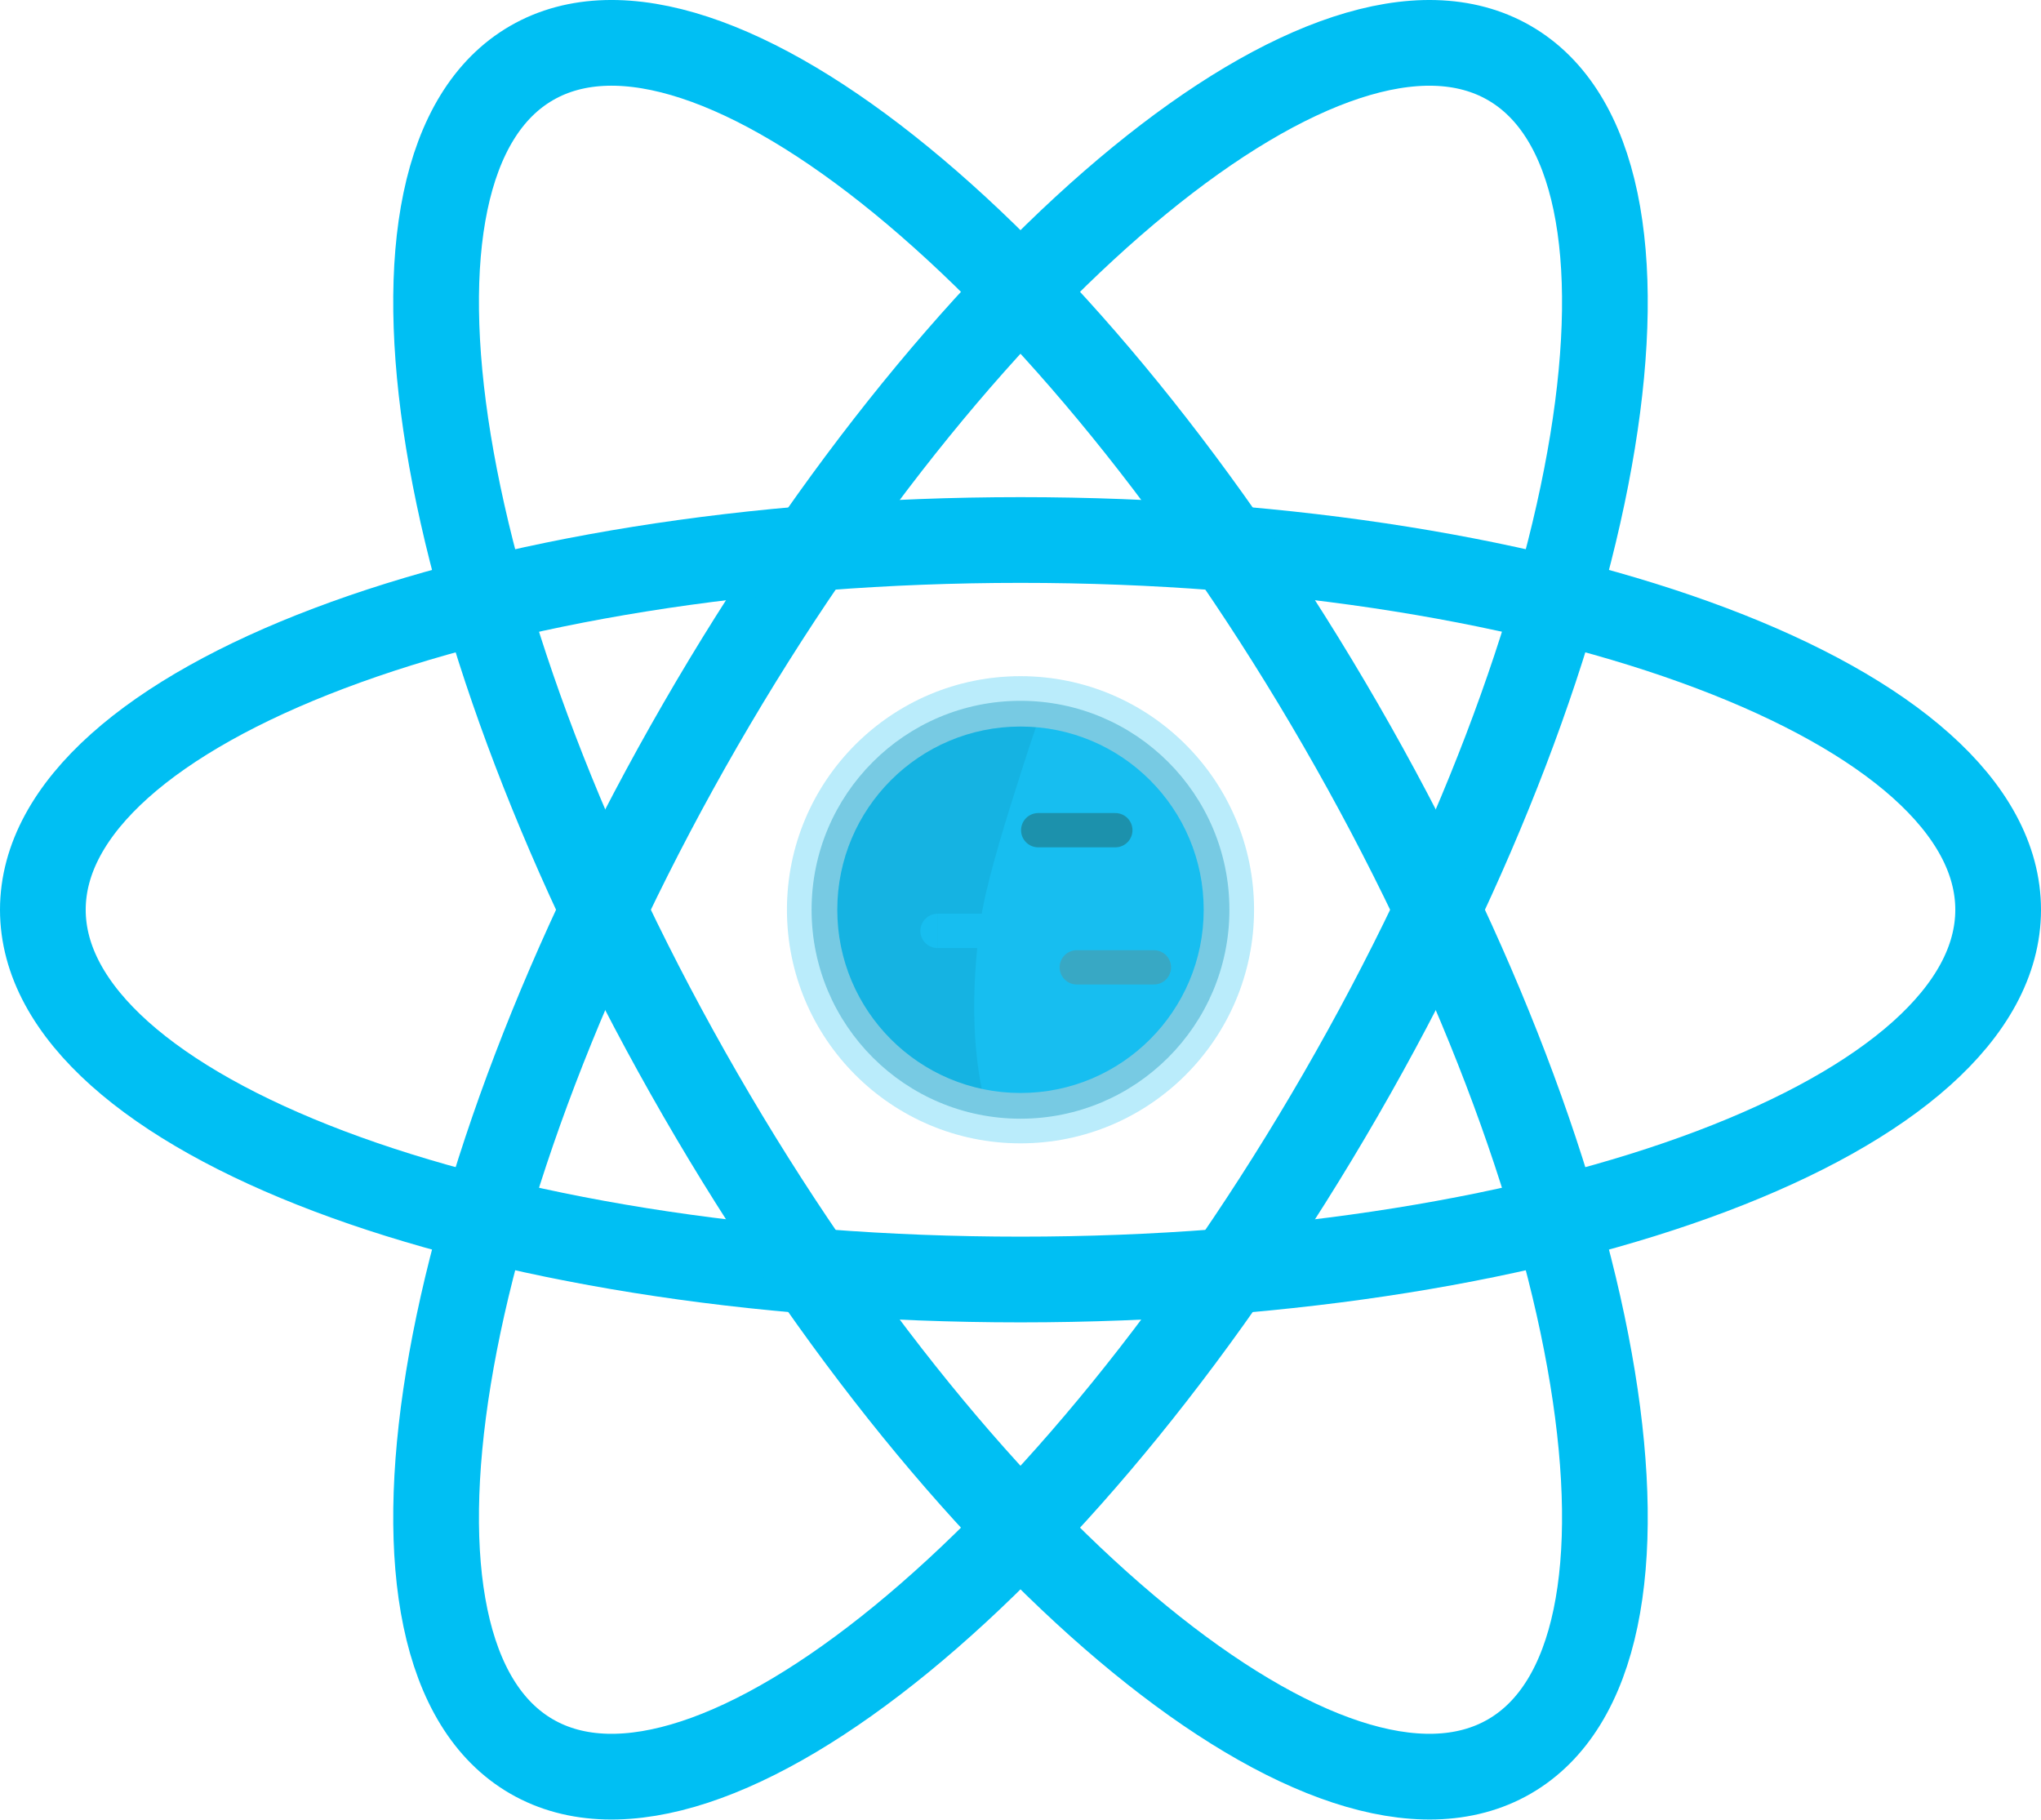
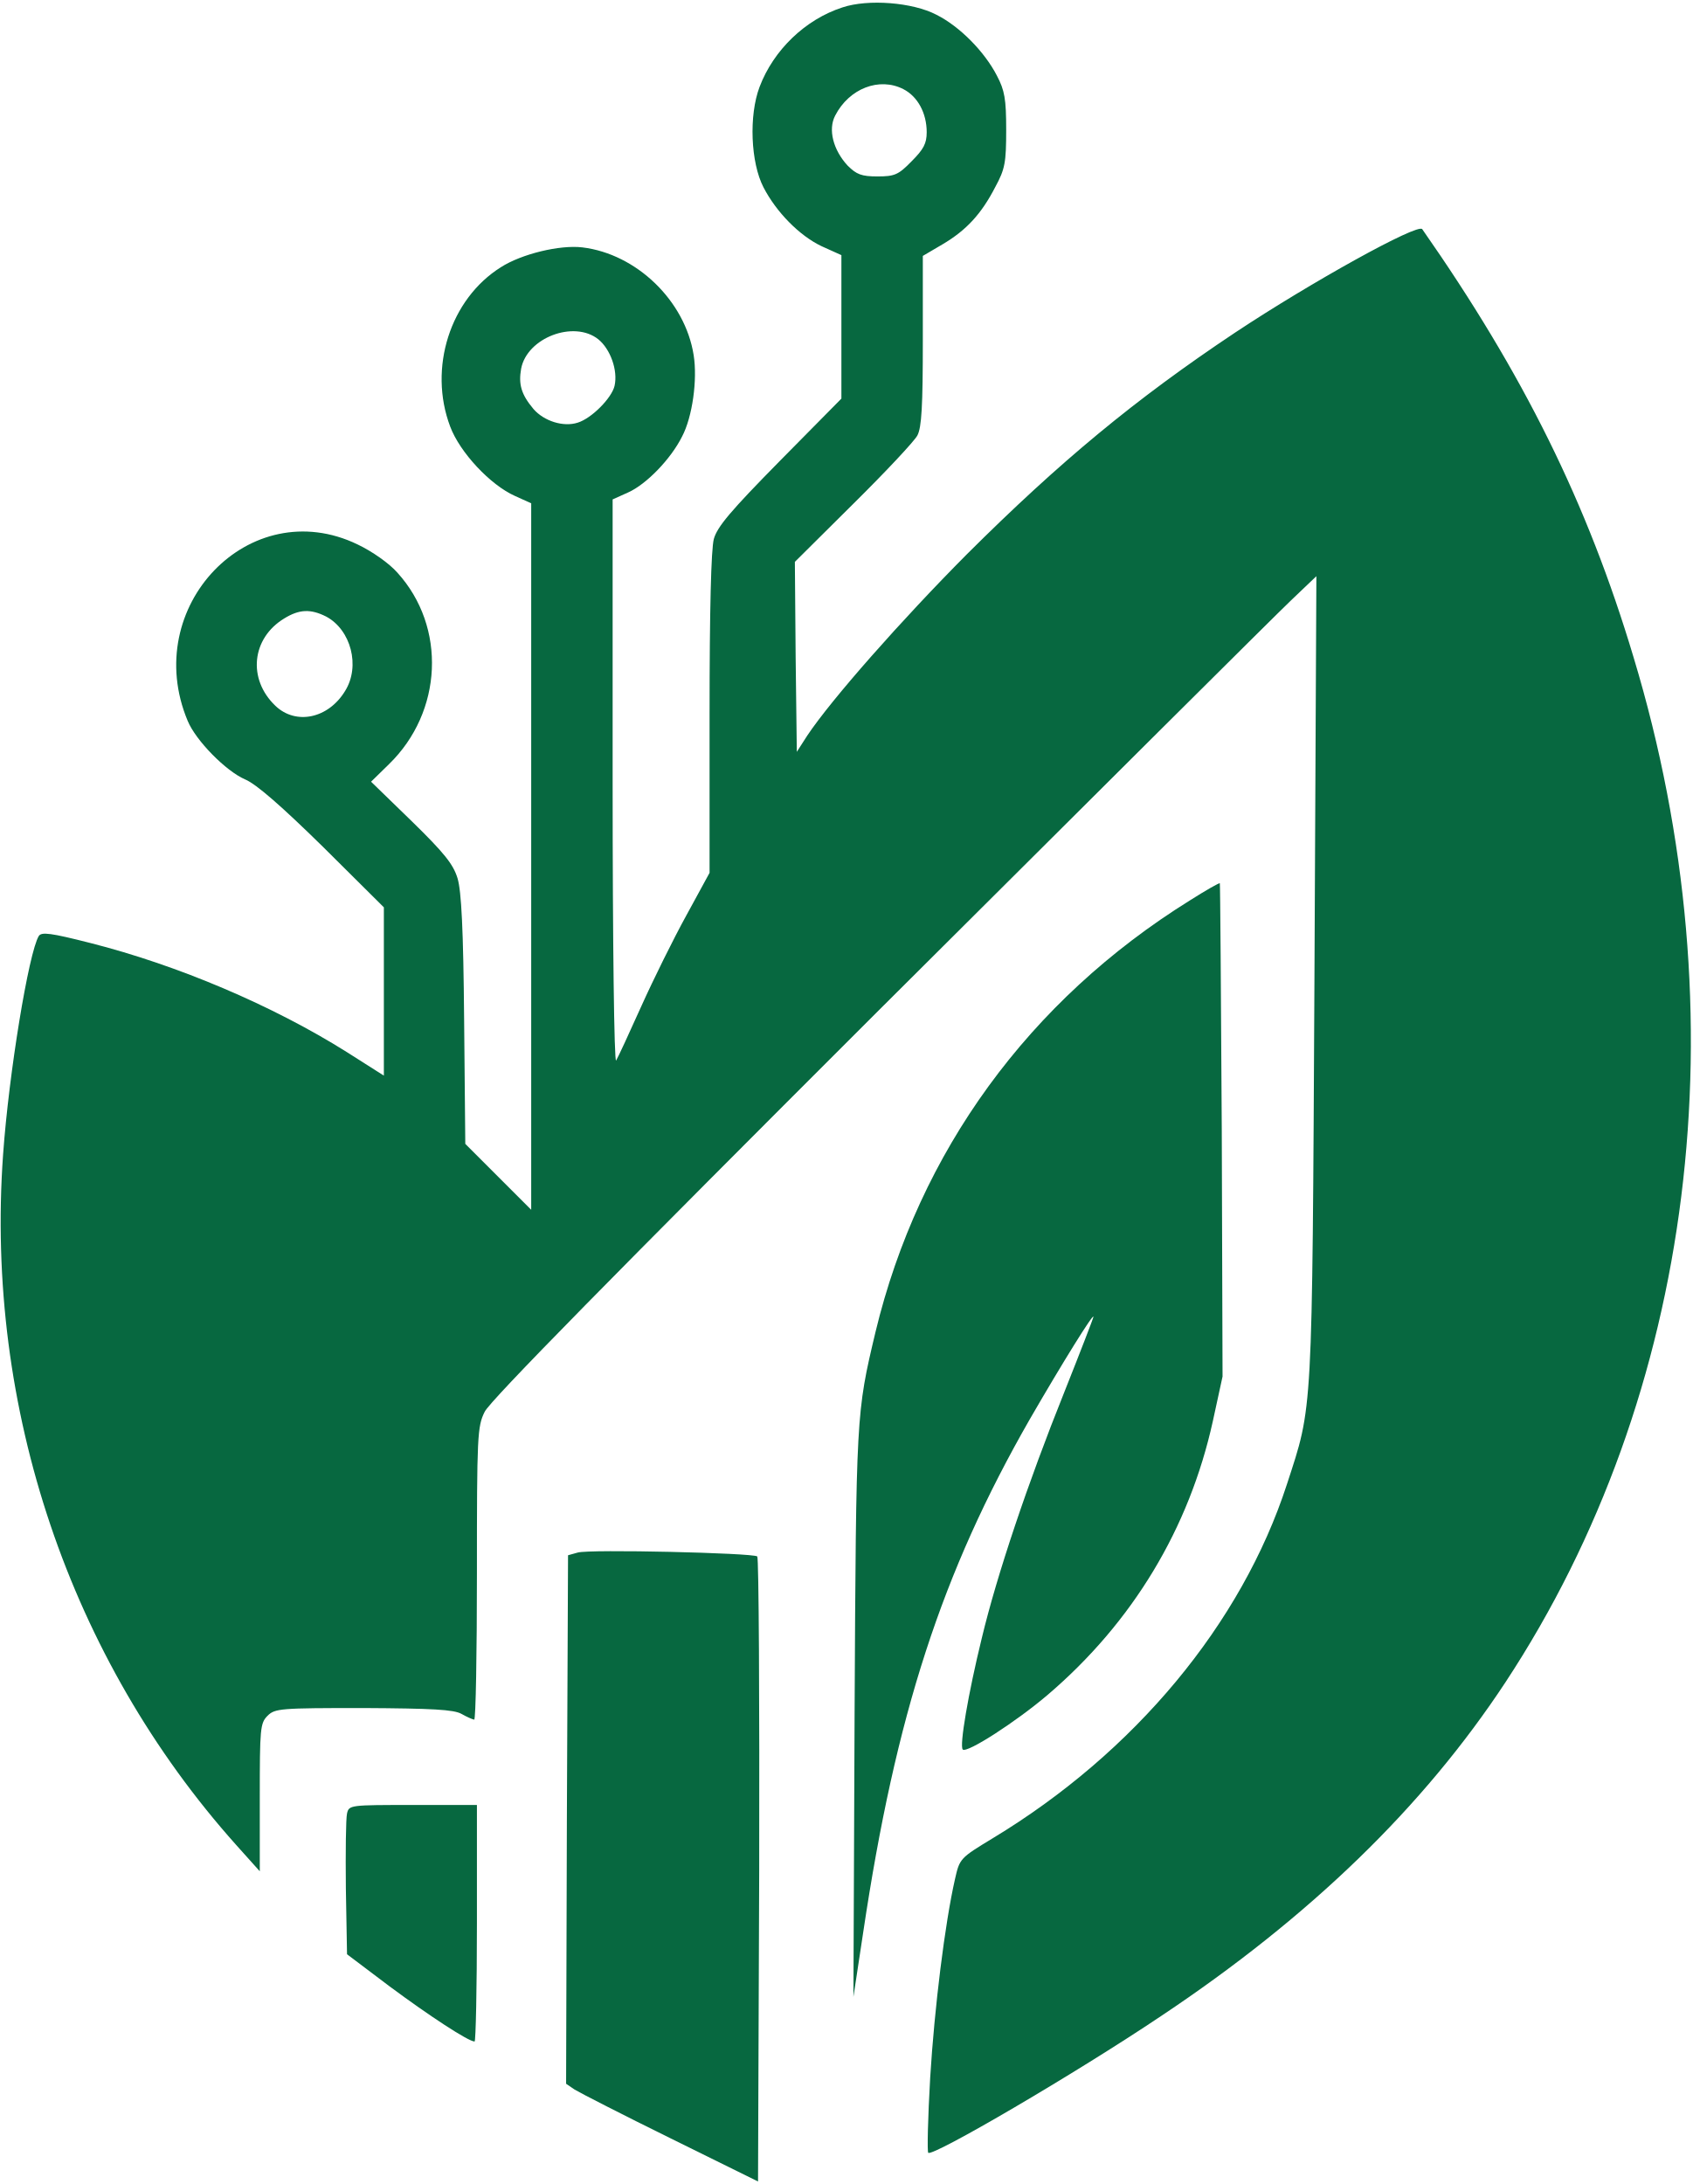
- <svg xmlns="http://www.w3.org/2000/svg" id="a" viewBox="0 0 952.54 849.07">
-   <defs>
-     <style>.b,.c{opacity:.3;}.b,.d{fill:#17bef0;}.e{fill:#0e86a9;opacity:.4;}.f{stroke:#00bff3;stroke-width:40px;}.f,.c,.g{fill:none;stroke-miterlimit:10;}.c{stroke:#29290d;}.c,.g{stroke-linecap:round;stroke-width:16px;}.g{opacity:.5;stroke:#5a9298;}.h{fill:#005068;opacity:.1;}</style>
-   </defs>
-   <ellipse class="f" cx="476.27" cy="424.53" rx="456.27" ry="172.54" transform="translate(-129.52 624.73) rotate(-60)" />
-   <ellipse class="f" cx="476.27" cy="424.53" rx="456.27" ry="172.54" />
-   <ellipse class="f" cx="476.27" cy="424.53" rx="172.54" ry="456.27" transform="translate(-148.46 295.01) rotate(-30)" />
-   <circle class="e" cx="476.27" cy="424.53" r="97.5" />
-   <circle class="b" cx="476.27" cy="424.53" r="109" />
-   <circle class="d" cx="476.27" cy="424.53" r="85.5" />
-   <line class="g" x1="502.53" y1="451.4" x2="538.53" y2="451.4" />
-   <line class="c" x1="484.53" y1="387.4" x2="520.53" y2="387.4" />
-   <path class="h" d="M458.53,424.4c3.52-18.46,11.58-43.8,18-64,2.37-7.45,4.7-14.48,6.94-21.04-2.38-.2-4.78-.32-7.2-.32-47.22,0-85.5,38.28-85.5,85.5,0,41.02,28.9,75.28,67.44,83.57-7.86-38.35-.24-80.75,.32-83.71Z" />
-   <path class="d" d="M437.53,442.4c-4.39,0-8-3.61-8-8s3.61-8,8-8v16Z" />
-   <rect class="d" x="437.53" y="426.4" width="27" height="16" />
+ <svg xmlns="http://www.w3.org/2000/svg" width="582" height="751" viewBox="0 0 582 751" fill="none">
+   <path d="M289.733 2.533C276.933 6.667 266 17.2 261.2 29.867C257.467 39.733 258.133 55.867 262.533 64.4C266.933 72.933 274.933 81.067 282.533 84.667L289.333 87.733V112.4V137.067L268.133 158.533C251.333 175.6 246.667 181.067 245.467 185.333C244.533 188.8 244 209.6 244 245.467V300.133L236 314.8C231.6 322.8 224.667 336.8 220.533 346C216.4 355.2 212.533 363.6 211.867 364.667C211.2 365.733 210.667 324.267 210.667 269.2V171.733L216 169.333C222.267 166.533 230.667 157.867 234.533 150.133C238.133 143.333 239.867 130.533 238.533 122.133C235.6 103.467 218.933 87.333 200.267 85.067C192.533 84.133 179.333 87.333 172.267 91.867C154.8 102.8 147.2 126.533 154.8 146.667C158.133 155.6 168.667 166.8 177.067 170.533L182.667 173.067V294.533V416L171.333 404.667L160 393.333L159.6 350.667C159.333 319.6 158.667 306.4 157.333 302C155.867 297.2 152.8 293.333 141.6 282.4L127.6 268.8L133.733 262.8C152.267 244.8 153.6 215.6 136.667 196.933C133.867 193.733 128 189.6 122.933 187.2C85.867 169.333 48.133 208.667 64.533 247.867C67.333 254.667 77.733 265.2 84.267 268C88.133 269.6 96.933 277.333 111.067 291.2L132 312V340.933V369.867L119.2 361.733C93.733 345.733 61.067 331.867 31.067 324.267C17.467 320.8 14.267 320.4 13.333 321.867C9.867 327.6 3.067 368.933 1.067 396.933C-5.2 484.133 24 570.4 81.2 634.4L89.333 643.467V618C89.333 594.4 89.467 592.533 92 590C94.533 587.467 96.4 587.333 124.933 587.333C148.8 587.467 156 587.867 158.667 589.333C160.533 590.4 162.4 591.2 163.067 591.333C163.6 591.333 164 568.667 164 541.067C164 493.733 164.133 490.533 166.667 485.467C168.4 481.733 212 437.467 302.267 347.333C375.467 274.4 439.2 210.933 444 206.4L452.667 198.133L452 336.4C451.2 488.667 451.467 482.933 442.533 510.4C426.933 558.4 390.133 602.667 341.333 632.133C330.133 638.933 330 639.067 328.4 646.133C324.933 661.333 321.333 690.4 319.867 714.4C319.067 728.267 318.8 739.867 319.2 740.267C320.667 741.733 369.733 713.067 399.333 693.2C450.533 659.067 489.467 621.333 517.733 578.4C582.8 479.467 599.067 349.6 561.733 226C545.867 172.933 523.733 128.4 489.067 78.8C487.6 76.667 450.8 97.067 424.667 114.4C390.267 137.333 364.4 158.8 332.533 190.533C310 213.2 285.867 240.533 277.6 252.933L274 258.533L273.6 225.867L273.333 193.2L293.467 173.2C304.533 162.267 314.4 151.733 315.467 149.733C316.933 146.933 317.333 139.6 317.333 117.067V88L324.133 84C332.267 79.2 337.467 73.6 342.267 64.267C345.6 58.133 346 55.867 346 44.667C346 34 345.467 31.067 342.8 26C338.533 17.733 330 9.067 322 5.067C313.867 0.8 298.533 -0.4 289.733 2.533ZM310.667 30.667C315.6 33.2 318.667 38.933 318.667 45.467C318.667 49.333 317.6 51.333 313.467 55.467C308.933 60.133 307.6 60.667 301.733 60.667C296.267 60.667 294.533 60 291.467 56.933C286.533 51.6 284.667 44.533 287.2 39.733C292 30.4 302.4 26.4 310.667 30.667ZM205.733 116.667C209.867 120 212.533 127.333 211.333 132.667C210.4 136.8 203.467 143.867 198.667 145.333C193.733 146.933 187.067 144.8 183.467 140.667C179.2 135.6 178.267 132.133 179.2 126.8C181.2 116.133 197.333 110 205.733 116.667ZM112.133 212C120.667 216.533 124 229.067 118.667 237.6C112.933 247.067 101.733 249.467 94.667 242.667C85.067 233.467 86.533 219.467 97.733 212.667C102.933 209.467 106.8 209.333 112.133 212Z" fill="#076840" />
+   <path d="M409.2 309.6C353.867 344 316 396 301.067 458C294.4 486 294.4 486.133 293.867 589.333L293.467 686.667L296.8 664.667C308 589.6 323.867 540.8 354.133 488C365.467 468.4 376 451.467 376 452.8C376 453.2 371.467 464.933 366 478.667C353.467 509.867 342.8 541.6 337.6 563.333C332.933 582.4 329.867 600.4 331.067 601.6C332.533 602.933 349.467 592 360.267 582.8C389.467 557.867 408.933 525.6 417.067 488.667L420.4 473.333L420.133 388.667C419.867 342.133 419.6 303.867 419.467 303.733C419.333 303.467 414.667 306.133 409.2 309.6Z" fill="#076840" />
+   <path d="M198.667 533.867L195.333 534.8L194.933 625.733L194.667 716.533L197.6 718.533C199.333 719.6 214.133 727.2 230.667 735.333L260.666 750.133L261.066 643.2C261.2 584.267 260.933 535.733 260.4 535.2C258.933 534 202.8 532.667 198.667 533.867Z" fill="#076840" />
+   <path d="M119.333 623.6C118.933 625.333 118.8 636.8 118.933 649.333L119.333 672L134 683.067C147.467 693.067 161.067 702 163.2 702C163.6 702 164 683.733 164 661.333V620.667H142C120.4 620.667 120 620.667 119.333 623.6Z" fill="#076840" />
</svg>
